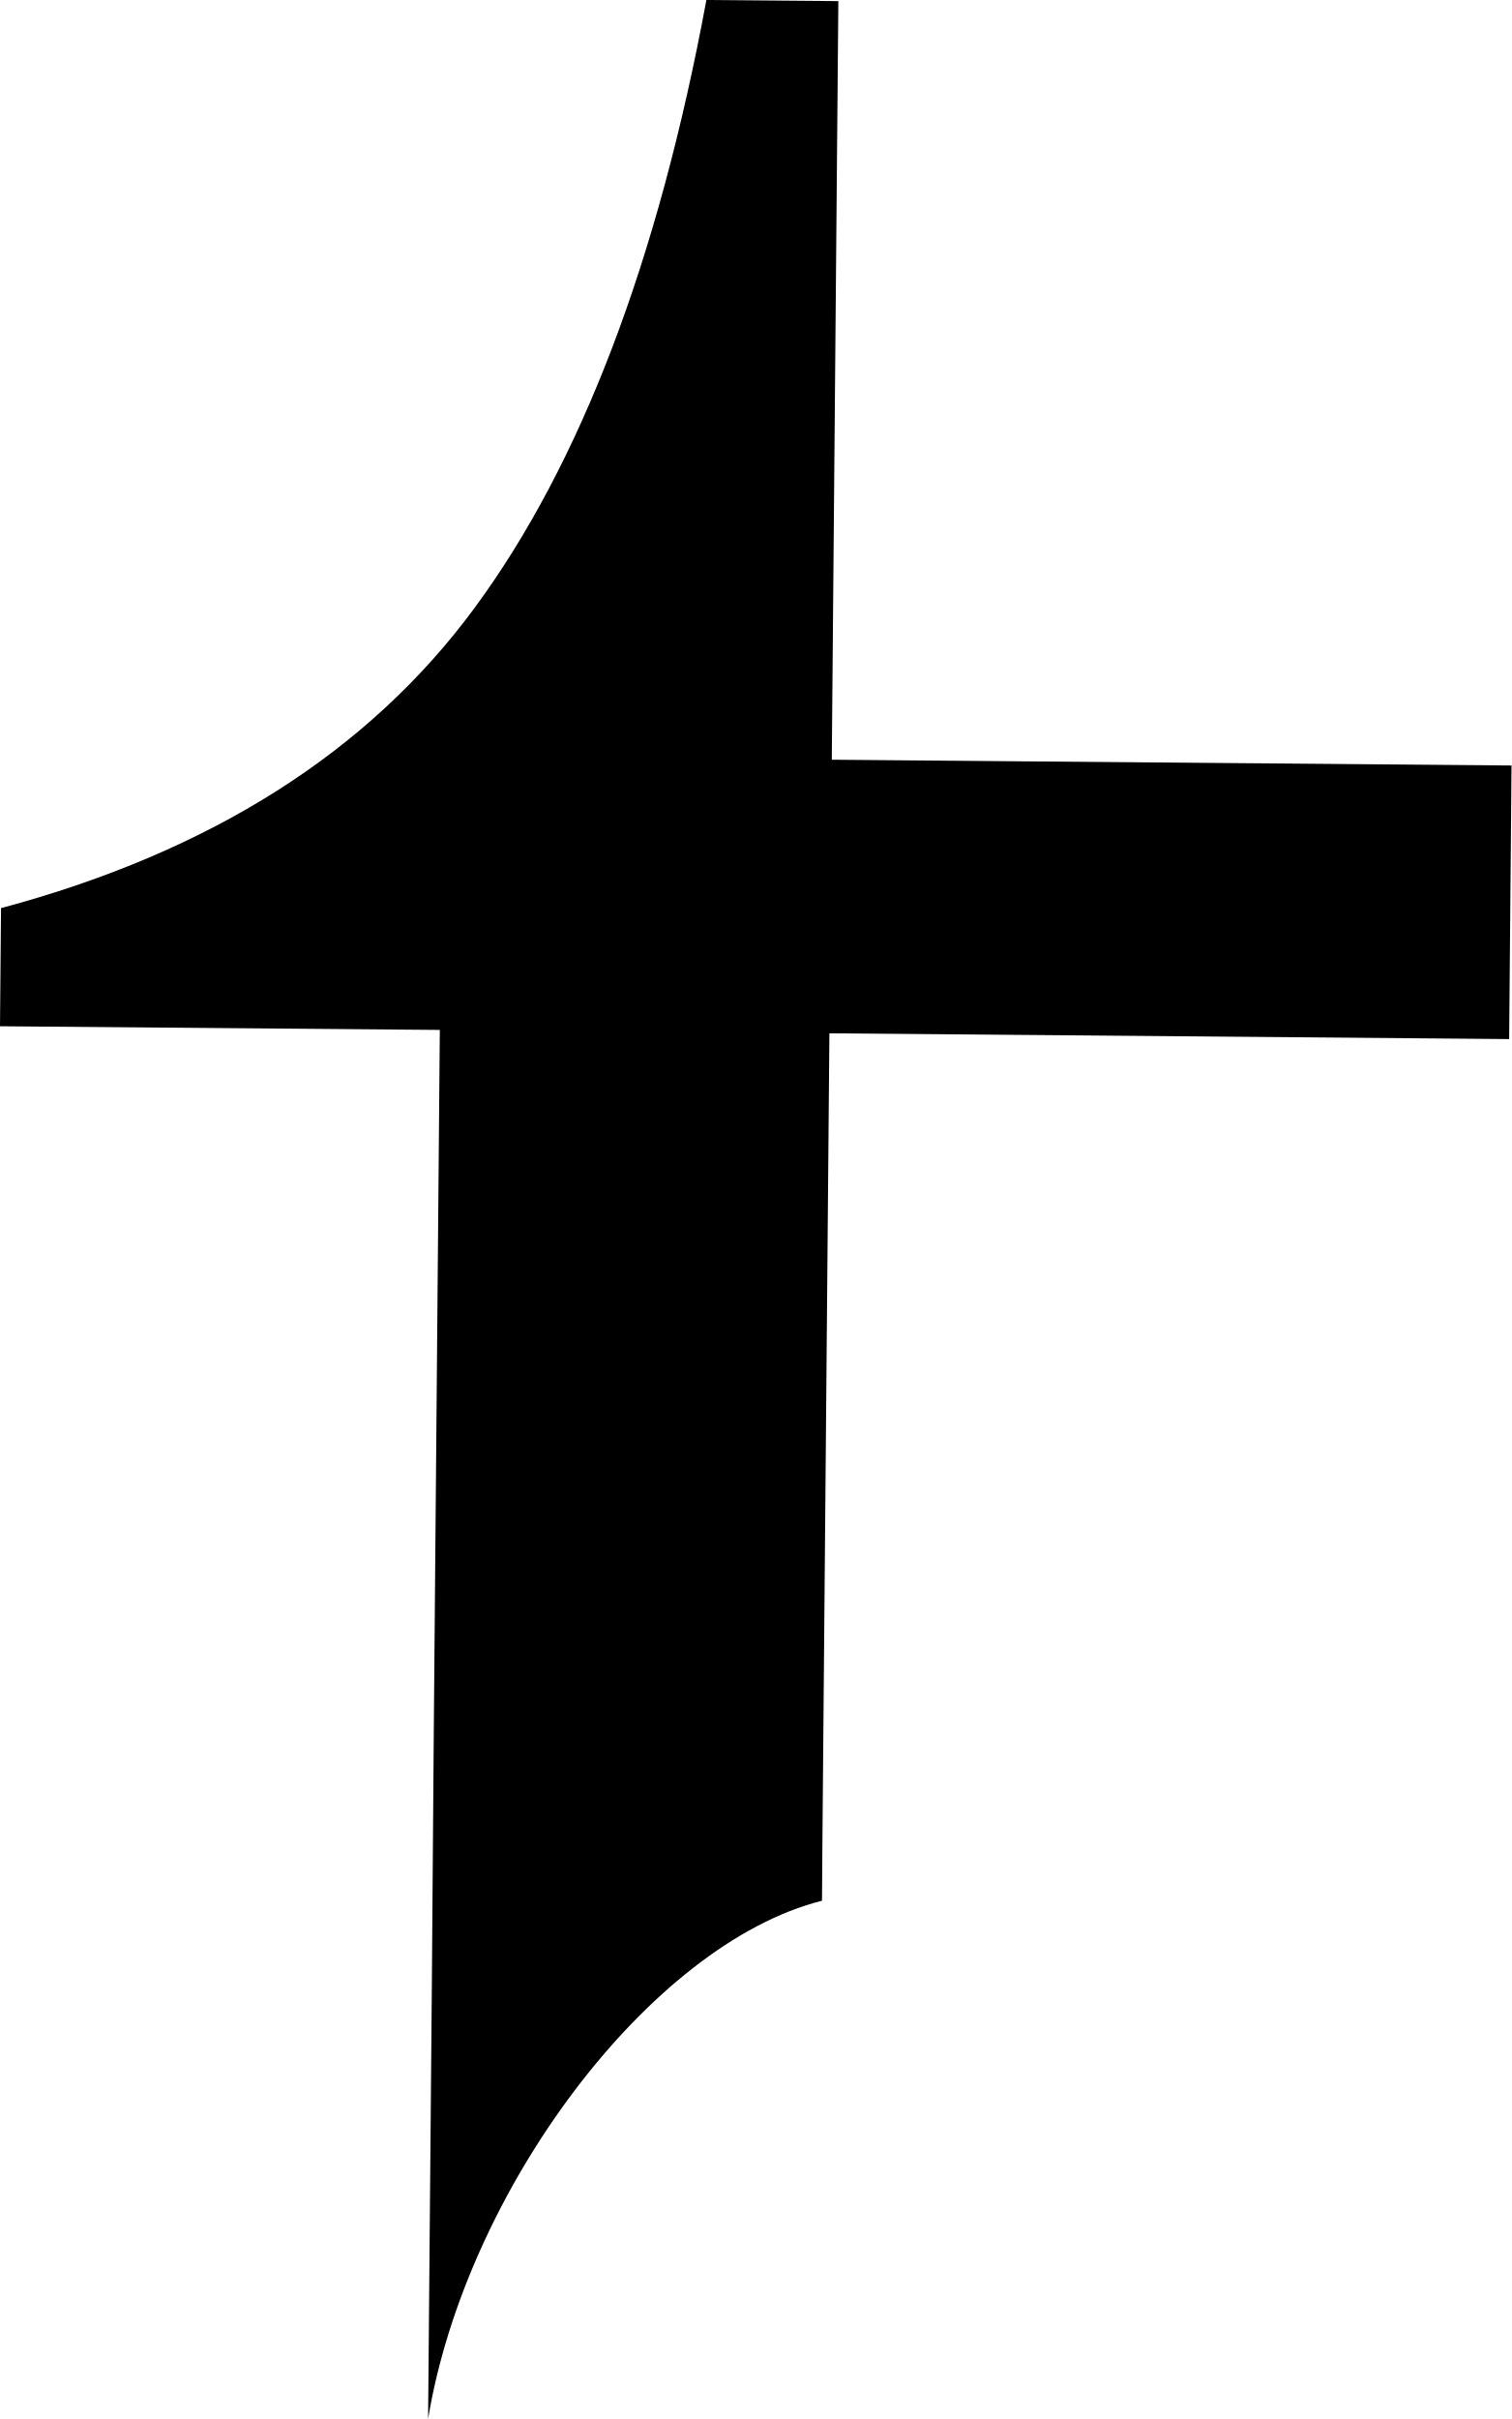
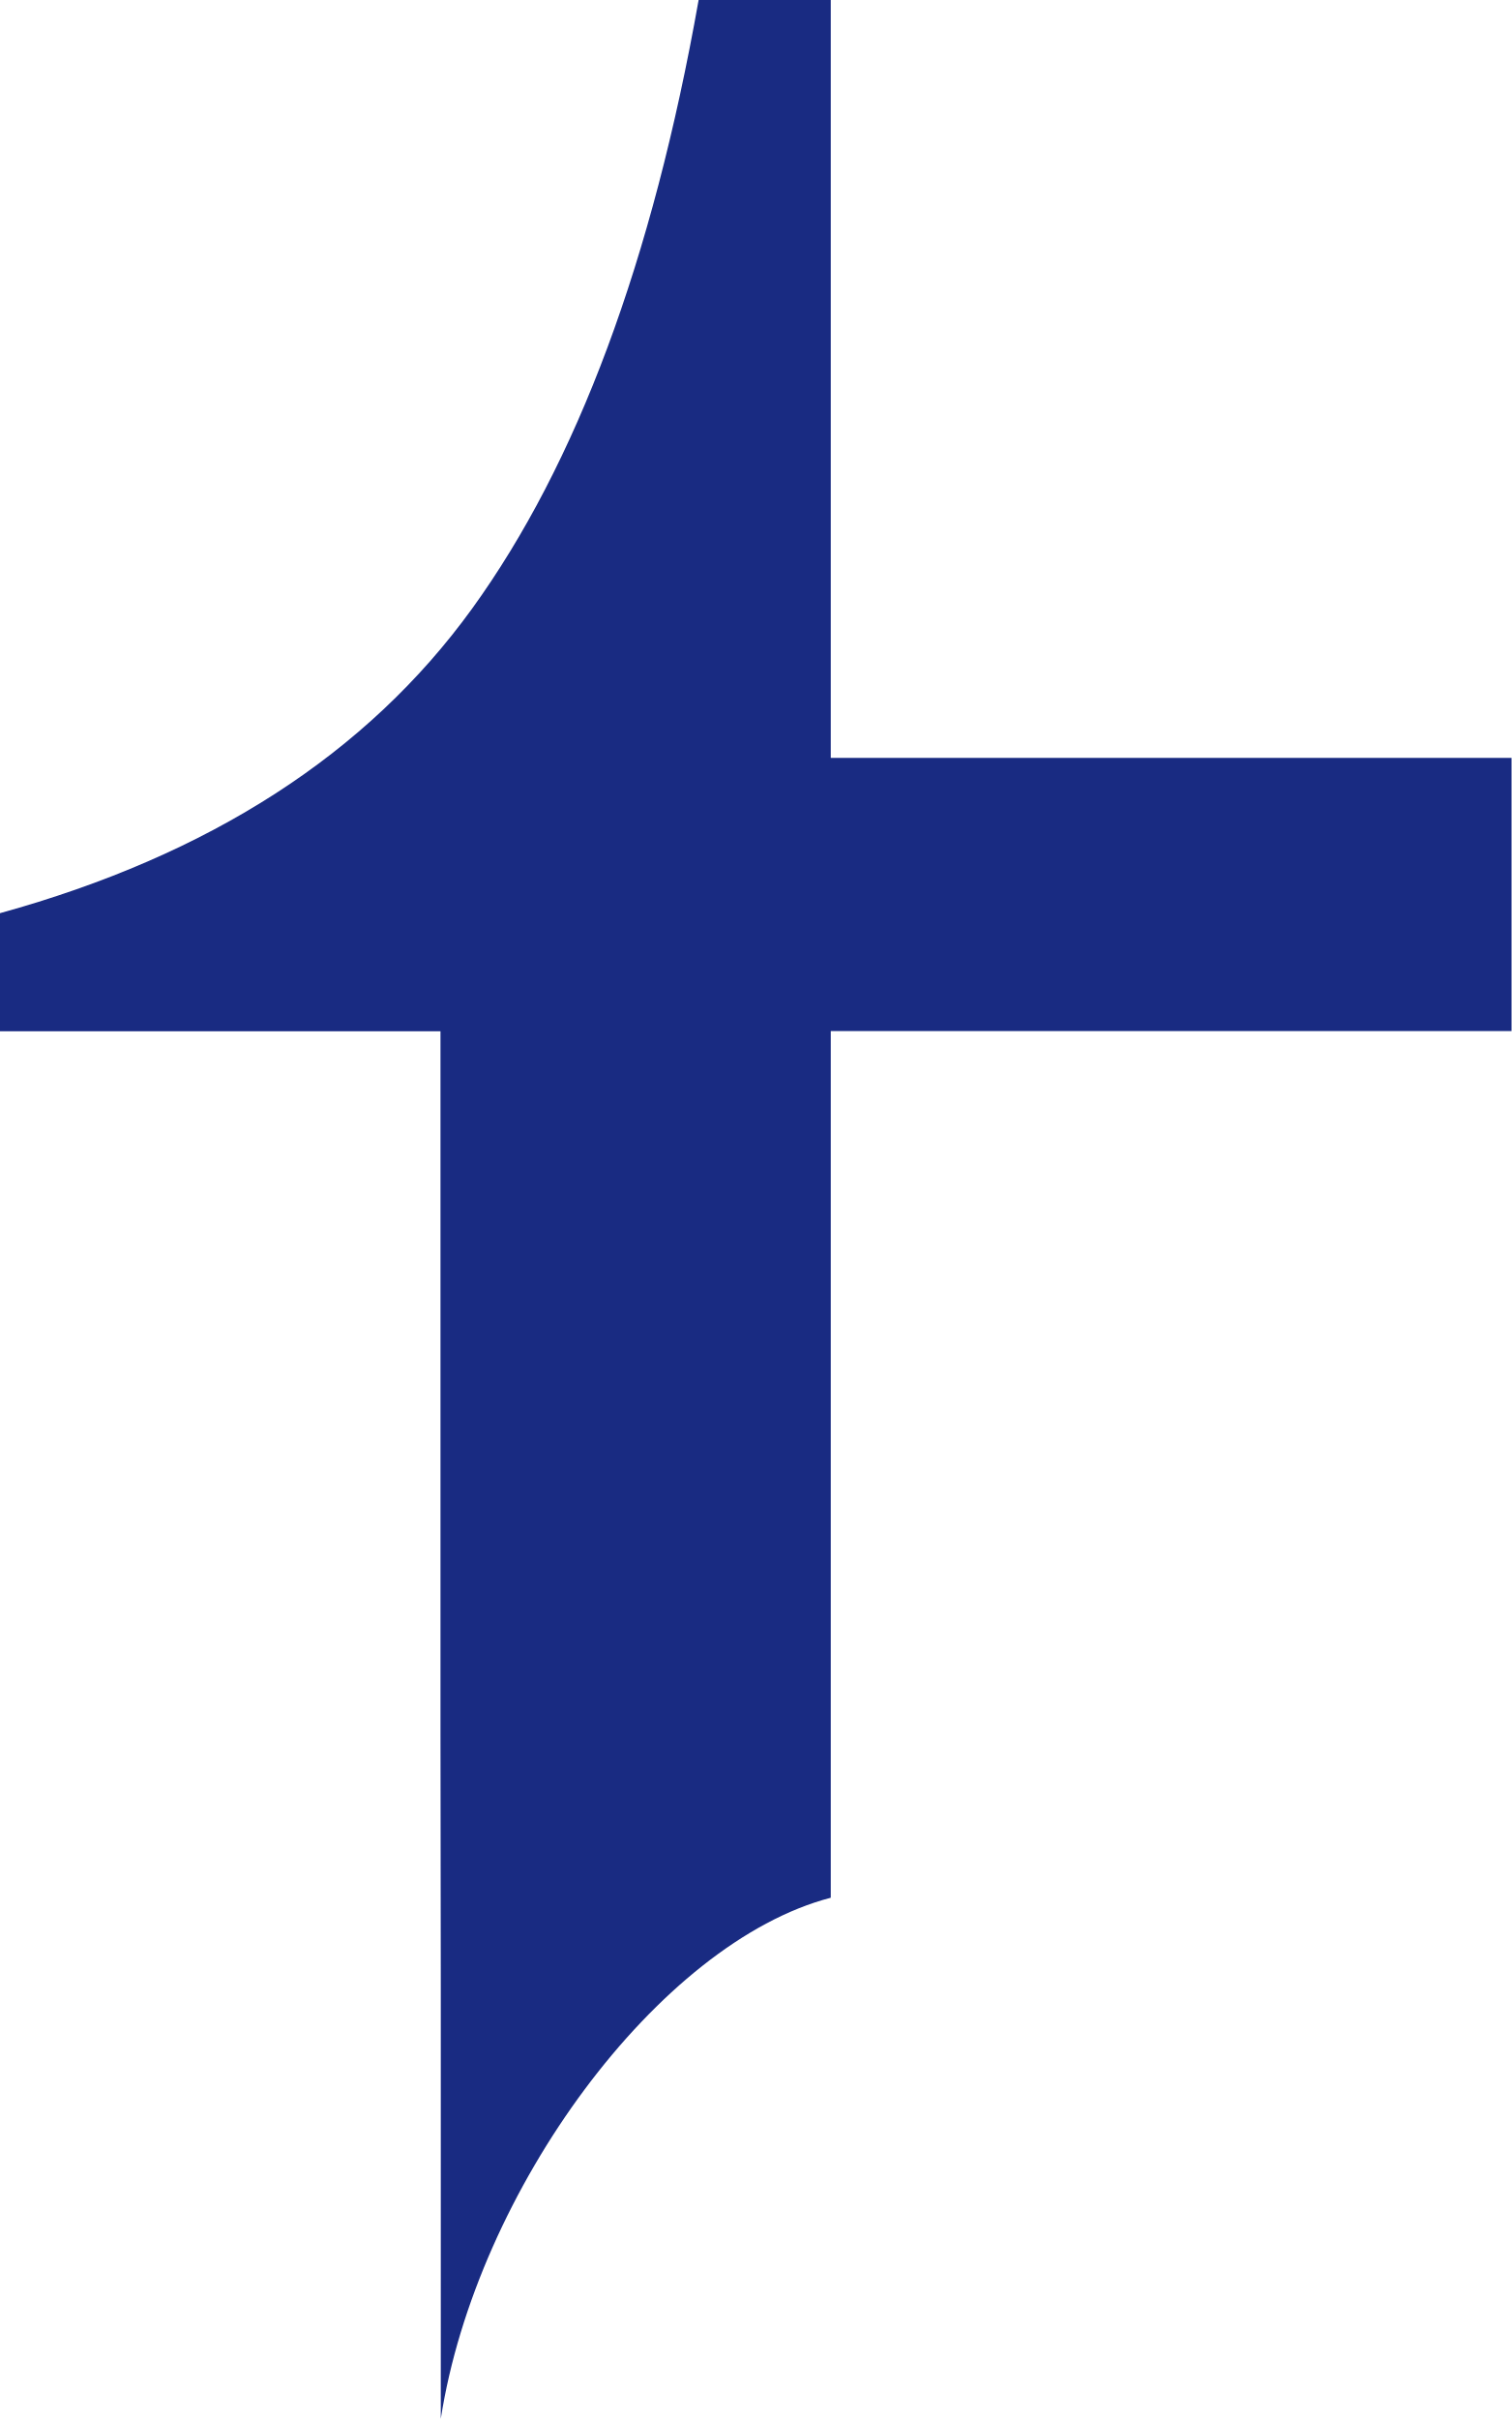
- <svg xmlns="http://www.w3.org/2000/svg" id="acce5a32-fa69-4100-aff4-43734f08f8a9" data-name="1" viewBox="0 0 500 800">
-   <path d="M143.49,573l2-232.39L0,339.4l.34-39.07q104.16-27.9,156.76-99.44T233.67,0l43.65.37-2.17,250.88L500,253.16l-.78,90.48-224.86-1.91-2.3,266.39-.15,20.48C215.06,642.92,154,724.49,141.61,800h0l1.24-143.16Z" />
+ <svg xmlns="http://www.w3.org/2000/svg" id="fb0a2c1e-d014-4f3d-95ee-aaf5eea6c0ce" data-name="1" viewBox="0 0 500 800">
+   <path d="M145.71,573.24V341.06H0V302q104.09-28.75,156.14-100.68T231.1,0h43.71V250.65l225.2,0V341l-225.2,0,0,266.14,0,20.47c-56.8,14.78-117.28,96.8-129,172.34h0V657Z" fill="#192b82" />
</svg>
